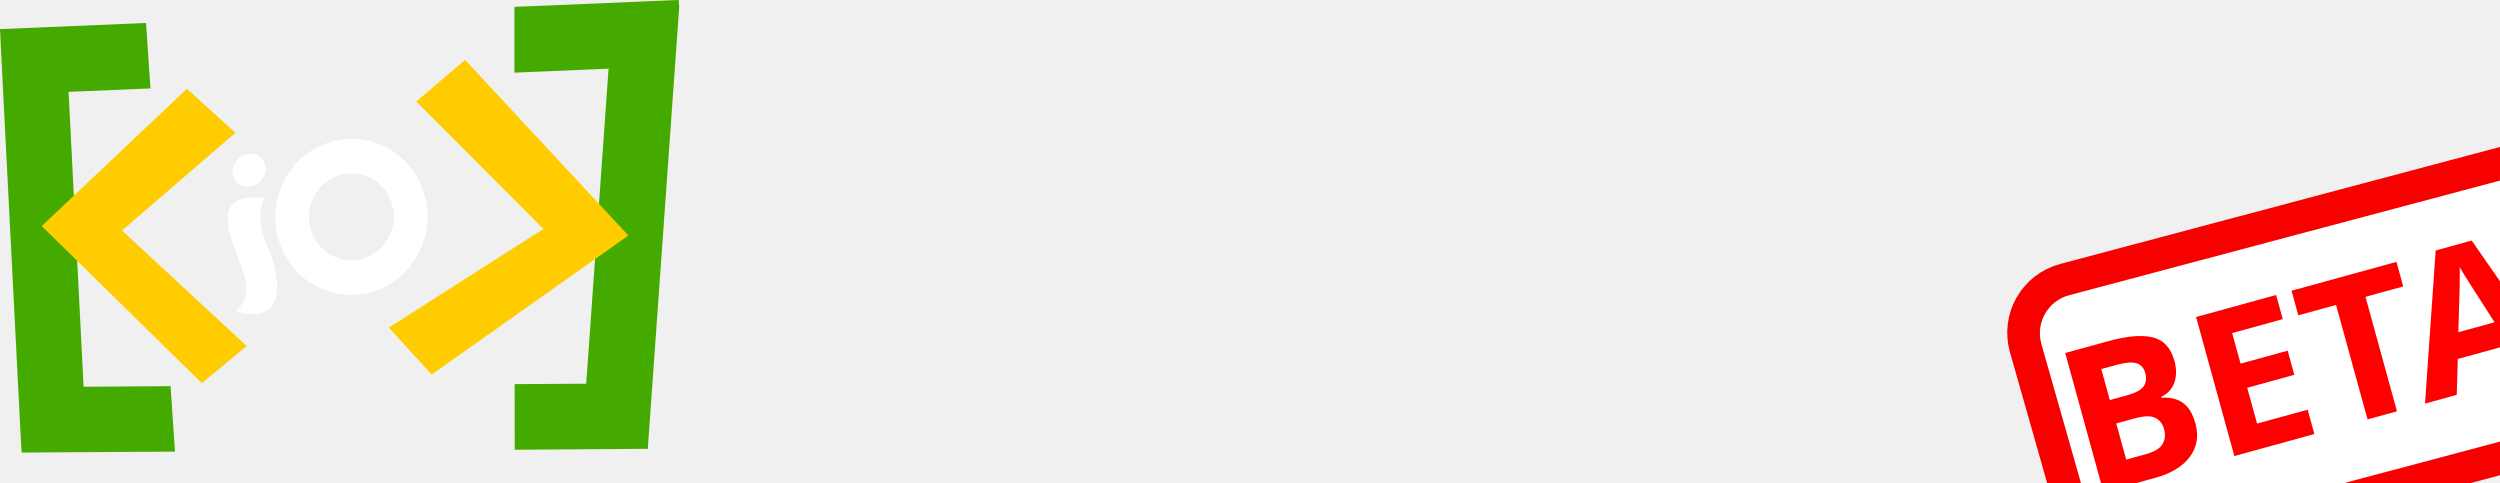
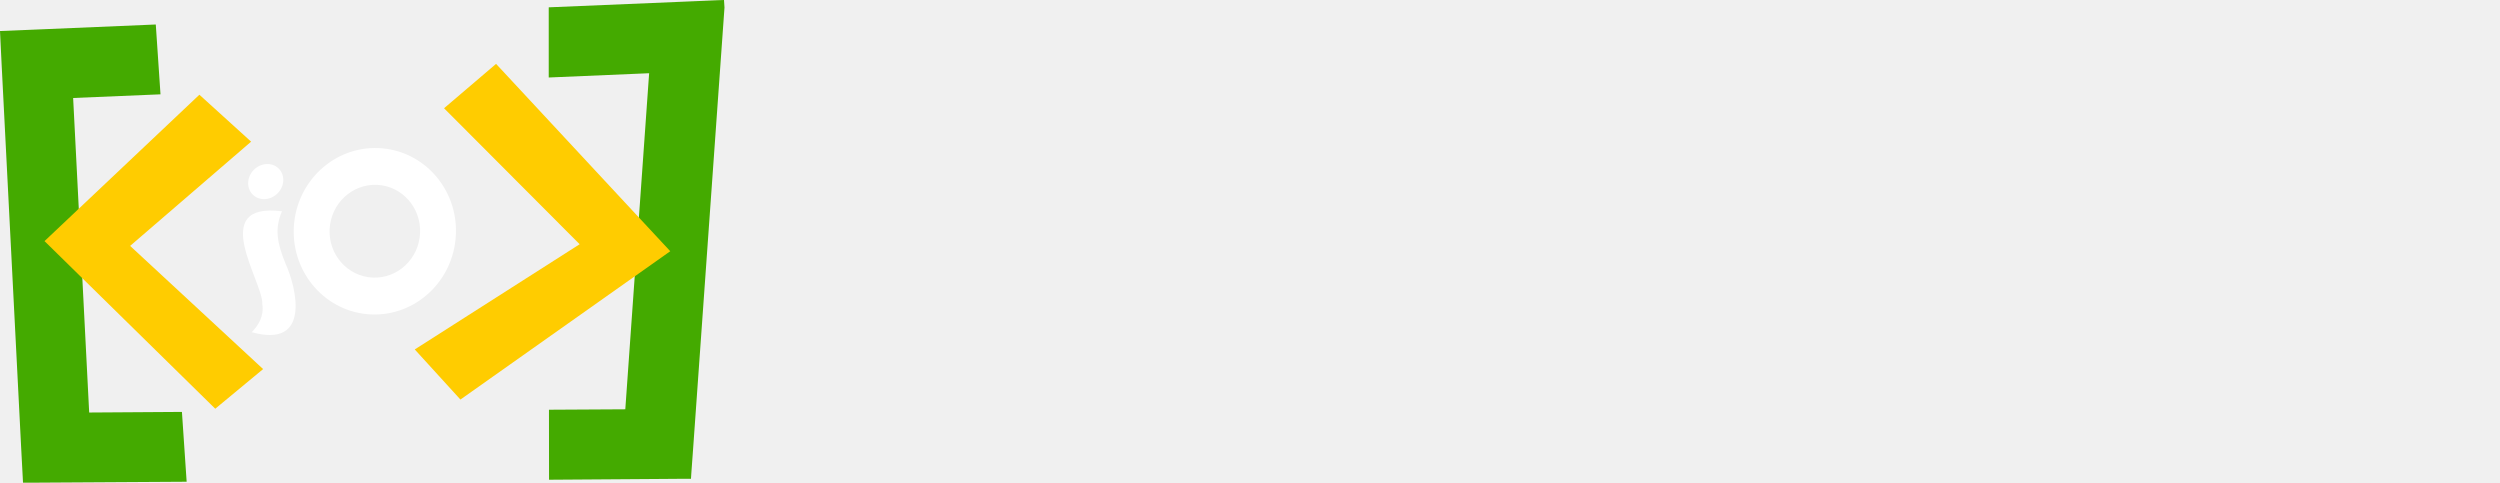
- <svg xmlns="http://www.w3.org/2000/svg" width="252.921mm" height="48.833mm" id="svg3031" version="1.1">
+ <svg xmlns="http://www.w3.org/2000/svg" width="237.113mm" height="45.781mm" id="svg3031" version="1.1">
  <defs id="defs3033" />
  <g id="layer1" transform="translate(-276.1339,166.2732)">
-     <path style="color:#000000;font-style:normal;font-variant:normal;font-weight:normal;font-stretch:normal;font-size:medium;line-height:normal;font-family:Sans;-inkscape-font-specification:Sans;text-indent:0;text-align:start;text-decoration:none;text-decoration-line:none;letter-spacing:normal;word-spacing:normal;text-transform:none;direction:ltr;block-progression:tb;writing-mode:lr-tb;baseline-shift:baseline;text-anchor:start;display:inline;overflow:visible;visibility:visible;fill:#44aa00;fill-opacity:1;fill-rule:nonzero;stroke:none;stroke-width:5;marker:none;enable-background:accumulate" d="m 535.665,-166.273 -2.588,0.094 -12.434,0.531 -47.806,2 -10e-4,25.156 35.993,-1.531 -8.543,120.469 -27.365,0.156 0.026,25.094 40.45,-0.281 0.031,0 8.246,-0.062 2.156,0 0.139,-2.156 0.59,-8.125 10.389,-146.094 0.877,-12.312 0.019,-0.188 -0.01,-0.156 -0.171,-2.594 z" id="path3917" />
-     <path style="color:#000000;font-style:normal;font-variant:normal;font-weight:normal;font-stretch:normal;font-size:medium;line-height:normal;font-family:Sans;-inkscape-font-specification:Sans;text-indent:0;text-align:start;text-decoration:none;text-decoration-line:none;letter-spacing:normal;word-spacing:normal;text-transform:none;direction:ltr;block-progression:tb;writing-mode:lr-tb;baseline-shift:baseline;text-anchor:start;display:inline;overflow:visible;visibility:visible;fill:#44aa00;fill-opacity:1;fill-rule:nonzero;stroke:none;stroke-width:5;marker:none;enable-background:accumulate" d="m 331.978,-157.492 -43.719,1.844 -9.594,0.406 -2.531,0.094 0.125,2.531 0.469,9.656 7,137.313 0.531,10.031 0.125,2.375 2.406,0 9.969,-0.062 0.031,0 46.25,-0.281 -1.688,-25.031 -33.25,0.219 -5.75,-112.75 31.312,-1.312 -1.688,-25.031 z" id="path3909" />
+     <path style="color:#000000;font-style:normal;font-variant:normal;font-weight:normal;font-stretch:normal;font-size:medium;line-height:normal;font-family:Sans;-inkscape-font-specification:Sans;text-indent:0;text-align:start;text-decoration:none;text-decoration-line:none;letter-spacing:normal;word-spacing:normal;text-transform:none;writing-mode:lr-tb;direction:ltr;baseline-shift:baseline;text-anchor:start;display:inline;overflow:visible;visibility:visible;fill:#44aa00;fill-opacity:1;fill-rule:nonzero;stroke:none;stroke-width:5;marker:none;enable-background:accumulate" d="m 535.665,-166.273 -2.588,0.094 -12.434,0.531 -47.806,2 -10e-4,25.156 35.993,-1.531 -8.543,120.469 -27.365,0.156 0.026,25.094 40.45,-0.281 h 0.031 l 8.246,-0.062 h 2.156 l 0.139,-2.156 0.59,-8.125 10.389,-146.094 0.877,-12.312 0.019,-0.188 -0.01,-0.156 -0.171,-2.594 z" id="path3917" />
+     <path style="color:#000000;font-style:normal;font-variant:normal;font-weight:normal;font-stretch:normal;font-size:medium;line-height:normal;font-family:Sans;-inkscape-font-specification:Sans;text-indent:0;text-align:start;text-decoration:none;text-decoration-line:none;letter-spacing:normal;word-spacing:normal;text-transform:none;writing-mode:lr-tb;direction:ltr;baseline-shift:baseline;text-anchor:start;display:inline;overflow:visible;visibility:visible;fill:#44aa00;fill-opacity:1;fill-rule:nonzero;stroke:none;stroke-width:5;marker:none;enable-background:accumulate" d="m 331.978,-157.492 -43.719,1.844 -9.594,0.406 -2.531,0.094 0.125,2.531 0.469,9.656 7,137.313 0.531,10.031 0.125,2.375 h 2.406 l 9.969,-0.062 h 0.031 l 46.25,-0.281 -1.688,-25.031 -33.25,0.219 -5.75,-112.75 31.312,-1.312 z" id="path3909" />
    <path style="fill:#ffcc00;fill-opacity:1;stroke:none" d="m 347.608,-132.321 -55.517,52.476 61.205,60.09 17.158,-14.214 -47.673,-44.159 43.369,-37.367 z" id="path3037" />
    <path style="fill:#ffcc00;fill-opacity:1;stroke:none" d="m 435.312,-127.469 18.647,-15.91 62.442,67.163 -75.214,53.17 -16.375,-17.964 59.104,-37.712 z" id="path3039" />
    <path style="fill:#ffffff;fill-opacity:1;stroke:none" d="m 370.156,-57.33 c 0.681,4.252 -1.299,7.615 -3.775,10.135 21.452,5.996 15.982,-16.045 12.128,-24.525 -3.085,-7.523 -3.968,-12.589 -1.296,-18.809 -26.909,-3.407 -6.617,25.511 -7.058,33.2 z" id="path3043" />
    <ellipse style="color:#000000;display:inline;overflow:visible;visibility:visible;fill:#ffffff;fill-opacity:1;fill-rule:evenodd;stroke:none;stroke-width:0.972px;marker:none;enable-background:accumulate" id="path3045" transform="matrix(0.9999021,0.01399171,-0.1079269,0.9941588,0,0)" cx="359.89" cy="-106.84" rx="6.259" ry="6.331" />
    <path style="color:#000000;display:inline;overflow:visible;visibility:visible;fill:#ffffff;fill-opacity:1;fill-rule:evenodd;stroke:none;stroke-width:1px;marker:none;enable-background:accumulate" d="m 411.882,-113.186 c -16.046,-0.696 -29.674,12.072 -30.429,28.539 -0.755,16.466 11.649,30.389 27.695,31.085 16.046,0.696 29.651,-12.099 30.406,-28.565 0.755,-16.466 -11.626,-30.363 -27.671,-31.058 z m -0.604,13.176 c 8.949,0.388 15.857,8.142 15.436,17.325 -0.421,9.183 -8.012,16.308 -16.96,15.92 -8.949,-0.388 -15.882,-8.143 -15.46,-17.326 0.421,-9.183 8.036,-16.307 16.985,-15.919 z" id="path3108" />
    <flowRoot xml:space="preserve" id="flowRoot3351" style="font-style:normal;font-variant:normal;font-weight:500;font-stretch:normal;line-height:0.01%;font-family:Ubuntu;-inkscape-font-specification:'Ubuntu Medium';letter-spacing:0px;word-spacing:0px;fill:#000000;fill-opacity:1;stroke:none;stroke-width:1px;stroke-linecap:butt;stroke-linejoin:miter;stroke-opacity:1" transform="translate(181.9062,-450.3445)">
      <flowRegion id="flowRegion3353">
        <rect id="rect3355" width="371.545" height="147.967" x="442.276" y="283.119" style="font-style:normal;font-variant:normal;font-weight:500;font-stretch:normal;font-size:80px;font-family:Ubuntu;-inkscape-font-specification:'Ubuntu Medium'" />
      </flowRegion>
      <flowPara id="flowPara3357" style="font-size:80px;line-height:1.25"> </flowPara>
    </flowRoot>
    <flowRoot xml:space="preserve" id="flowRoot3359" style="font-style:normal;font-weight:normal;line-height:0.01%;font-family:sans-serif;letter-spacing:0px;word-spacing:0px;fill:#ffffff;fill-opacity:1;stroke:none;stroke-width:1px;stroke-linecap:butt;stroke-linejoin:miter;stroke-opacity:1" transform="matrix(1.799387,0,0,1.799387,-215.8955,-693.0603)">
      <flowRegion id="flowRegion3361">
        <rect id="rect3363" width="343.089" height="148.78" x="437.398" y="282.306" style="fill:#ffffff" />
      </flowRegion>
      <flowPara id="flowPara3365" style="font-style:normal;font-variant:normal;font-weight:500;font-stretch:normal;font-size:90px;line-height:1.25;font-family:Ubuntu;-inkscape-font-specification:'Ubuntu Medium';fill:#ffffff">Brasil.io</flowPara>
    </flowRoot>
-     <g id="g4557" transform="matrix(1.317203,0.1586963,-0.1586963,1.317203,170.219,-324.3143)">
-       <rect transform="matrix(0.9286961,-0.3708416,0.3866594,0.9222226,0,0)" ry="16.252" y="366.547" x="578.372" height="82.073" width="176.947" id="rect12" style="opacity:1;fill:#ffffff;fill-opacity:1;stroke:#f70000;stroke-width:9.365;stroke-miterlimit:4;stroke-dasharray:none;stroke-opacity:1" />
-       <text transform="rotate(-22.25291)" id="text4528" y="433.578" x="587.032" style="font-style:normal;font-weight:normal;font-size:58.21px;line-height:1.25;font-family:sans-serif;letter-spacing:0px;word-spacing:0px;fill:#ff0000;fill-opacity:1;stroke:none;stroke-width:1.455" xml:space="preserve">
-         <tspan style="font-weight:bold;fill:#ff0000;stroke-width:1.455" y="433.578" x="587.032" id="tspan4526">BETA</tspan>
-       </text>
-     </g>
  </g>
</svg>
